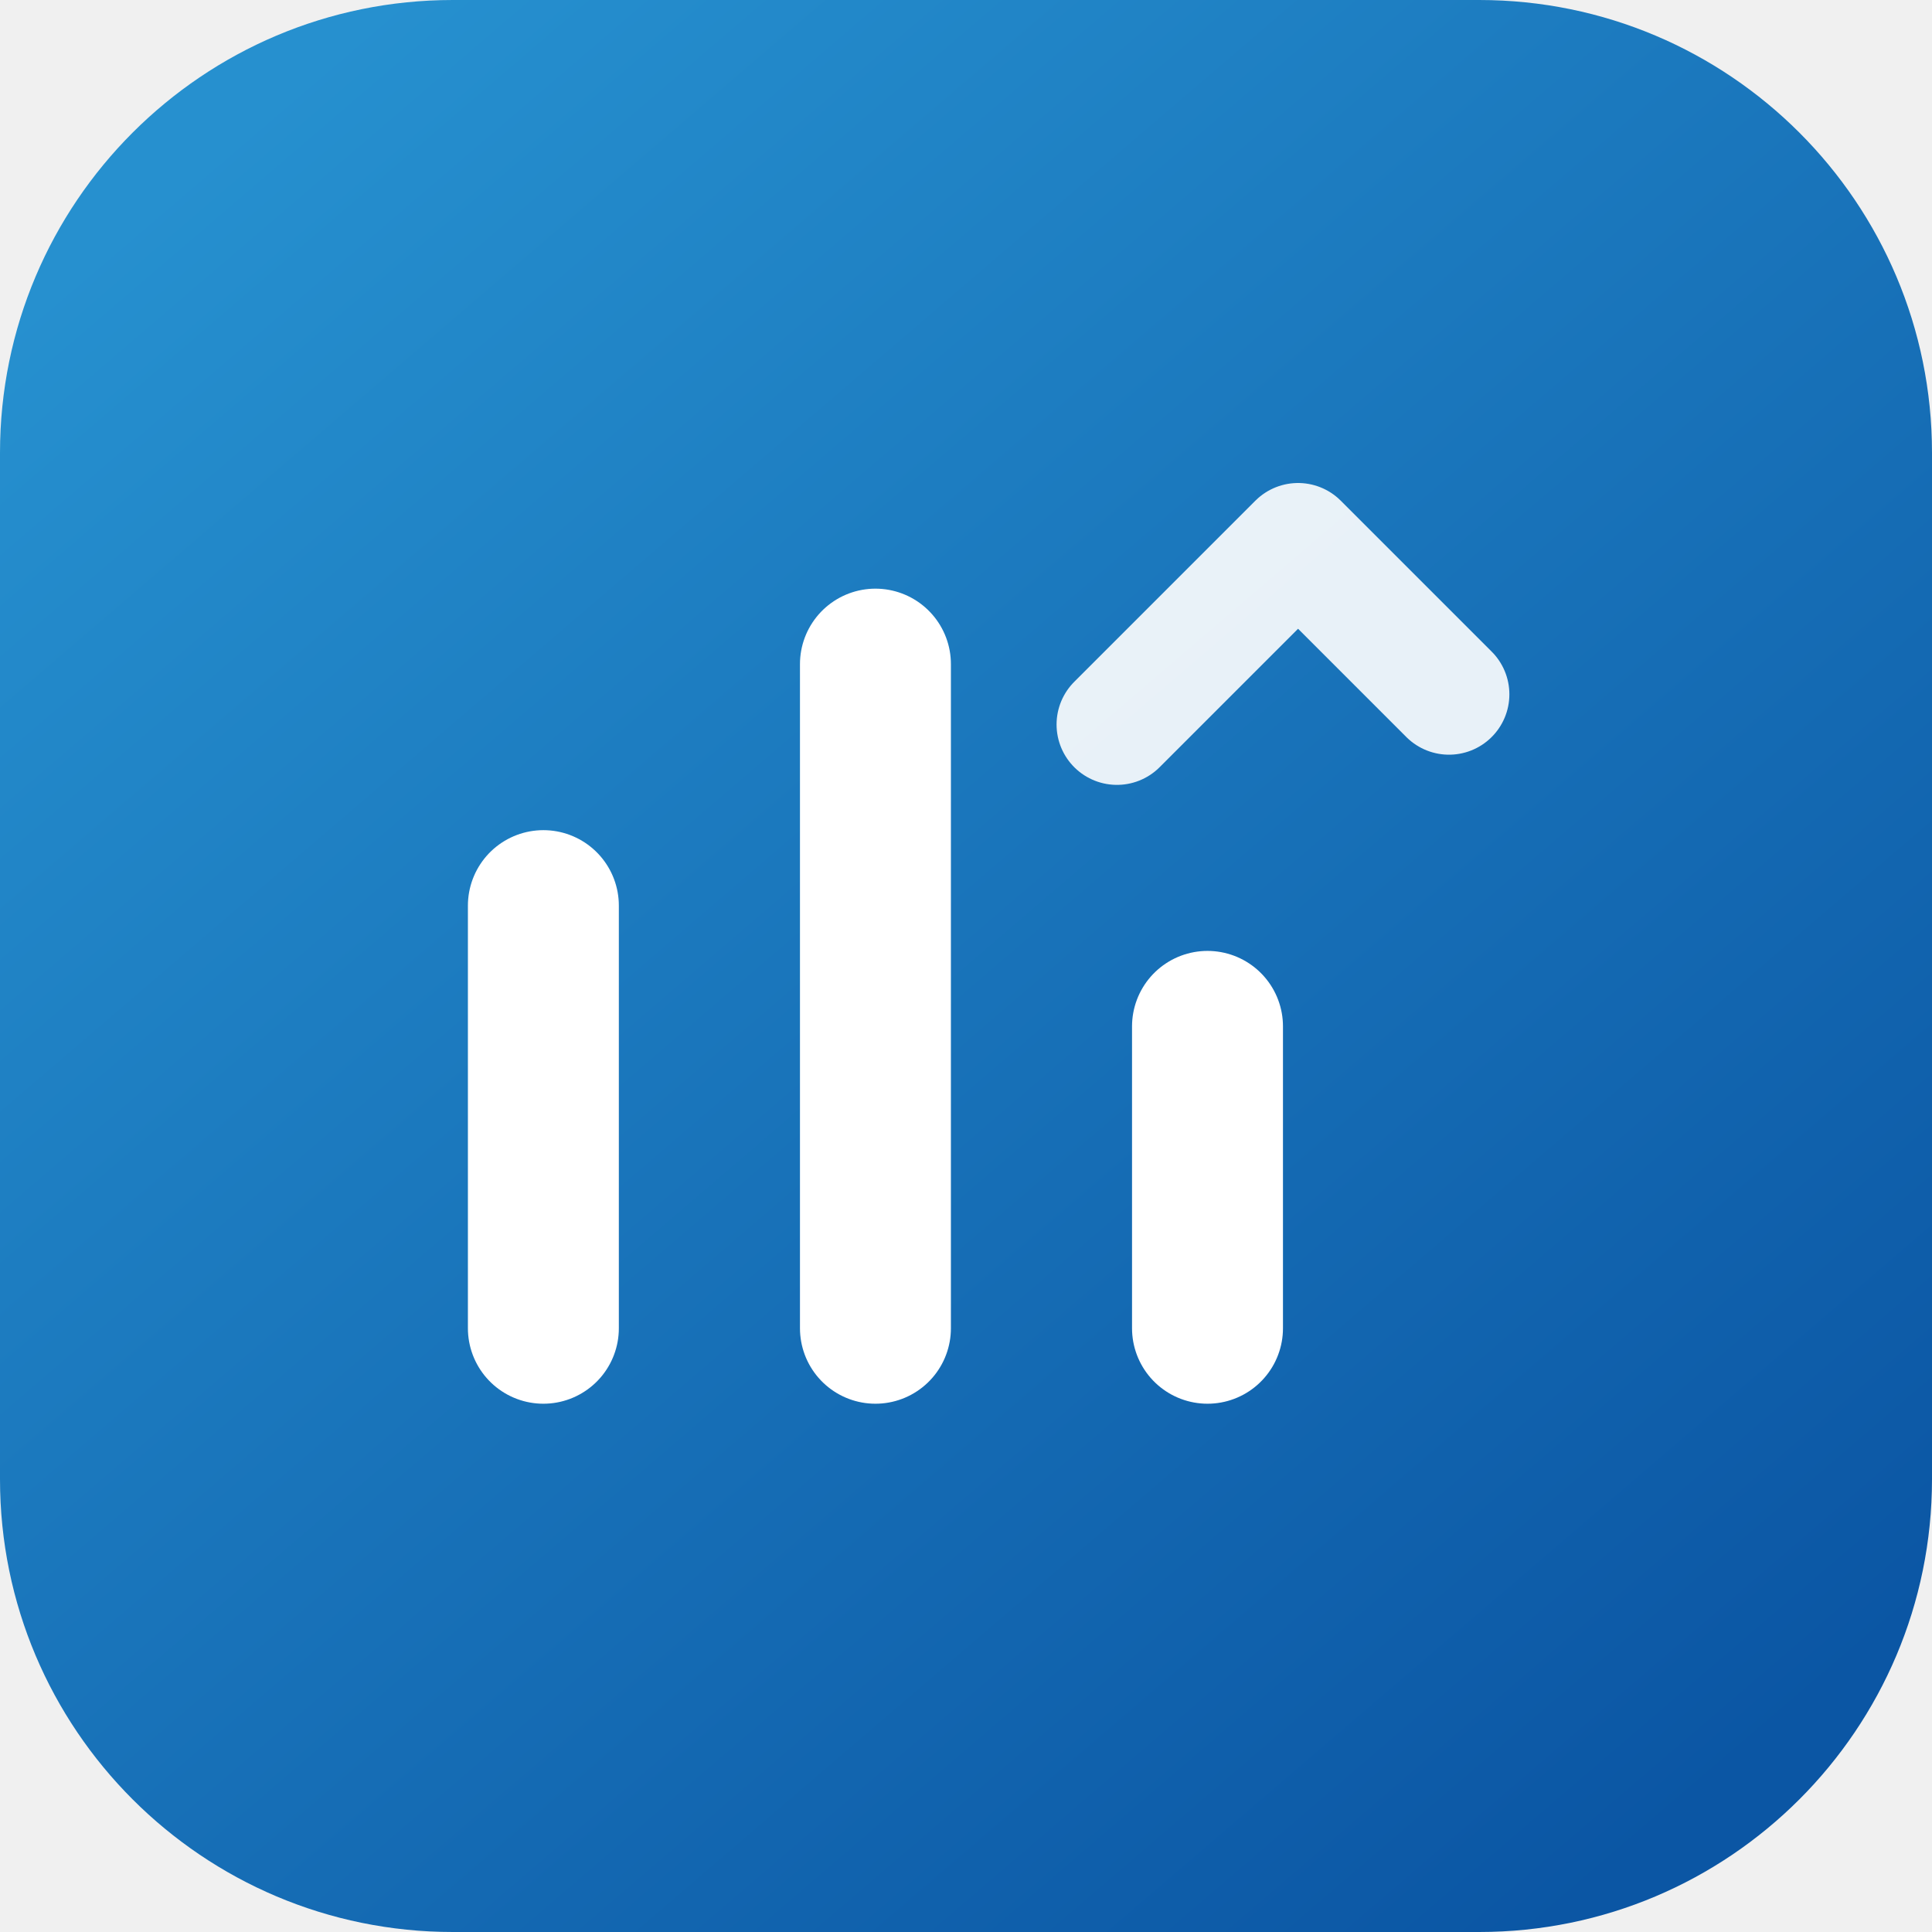
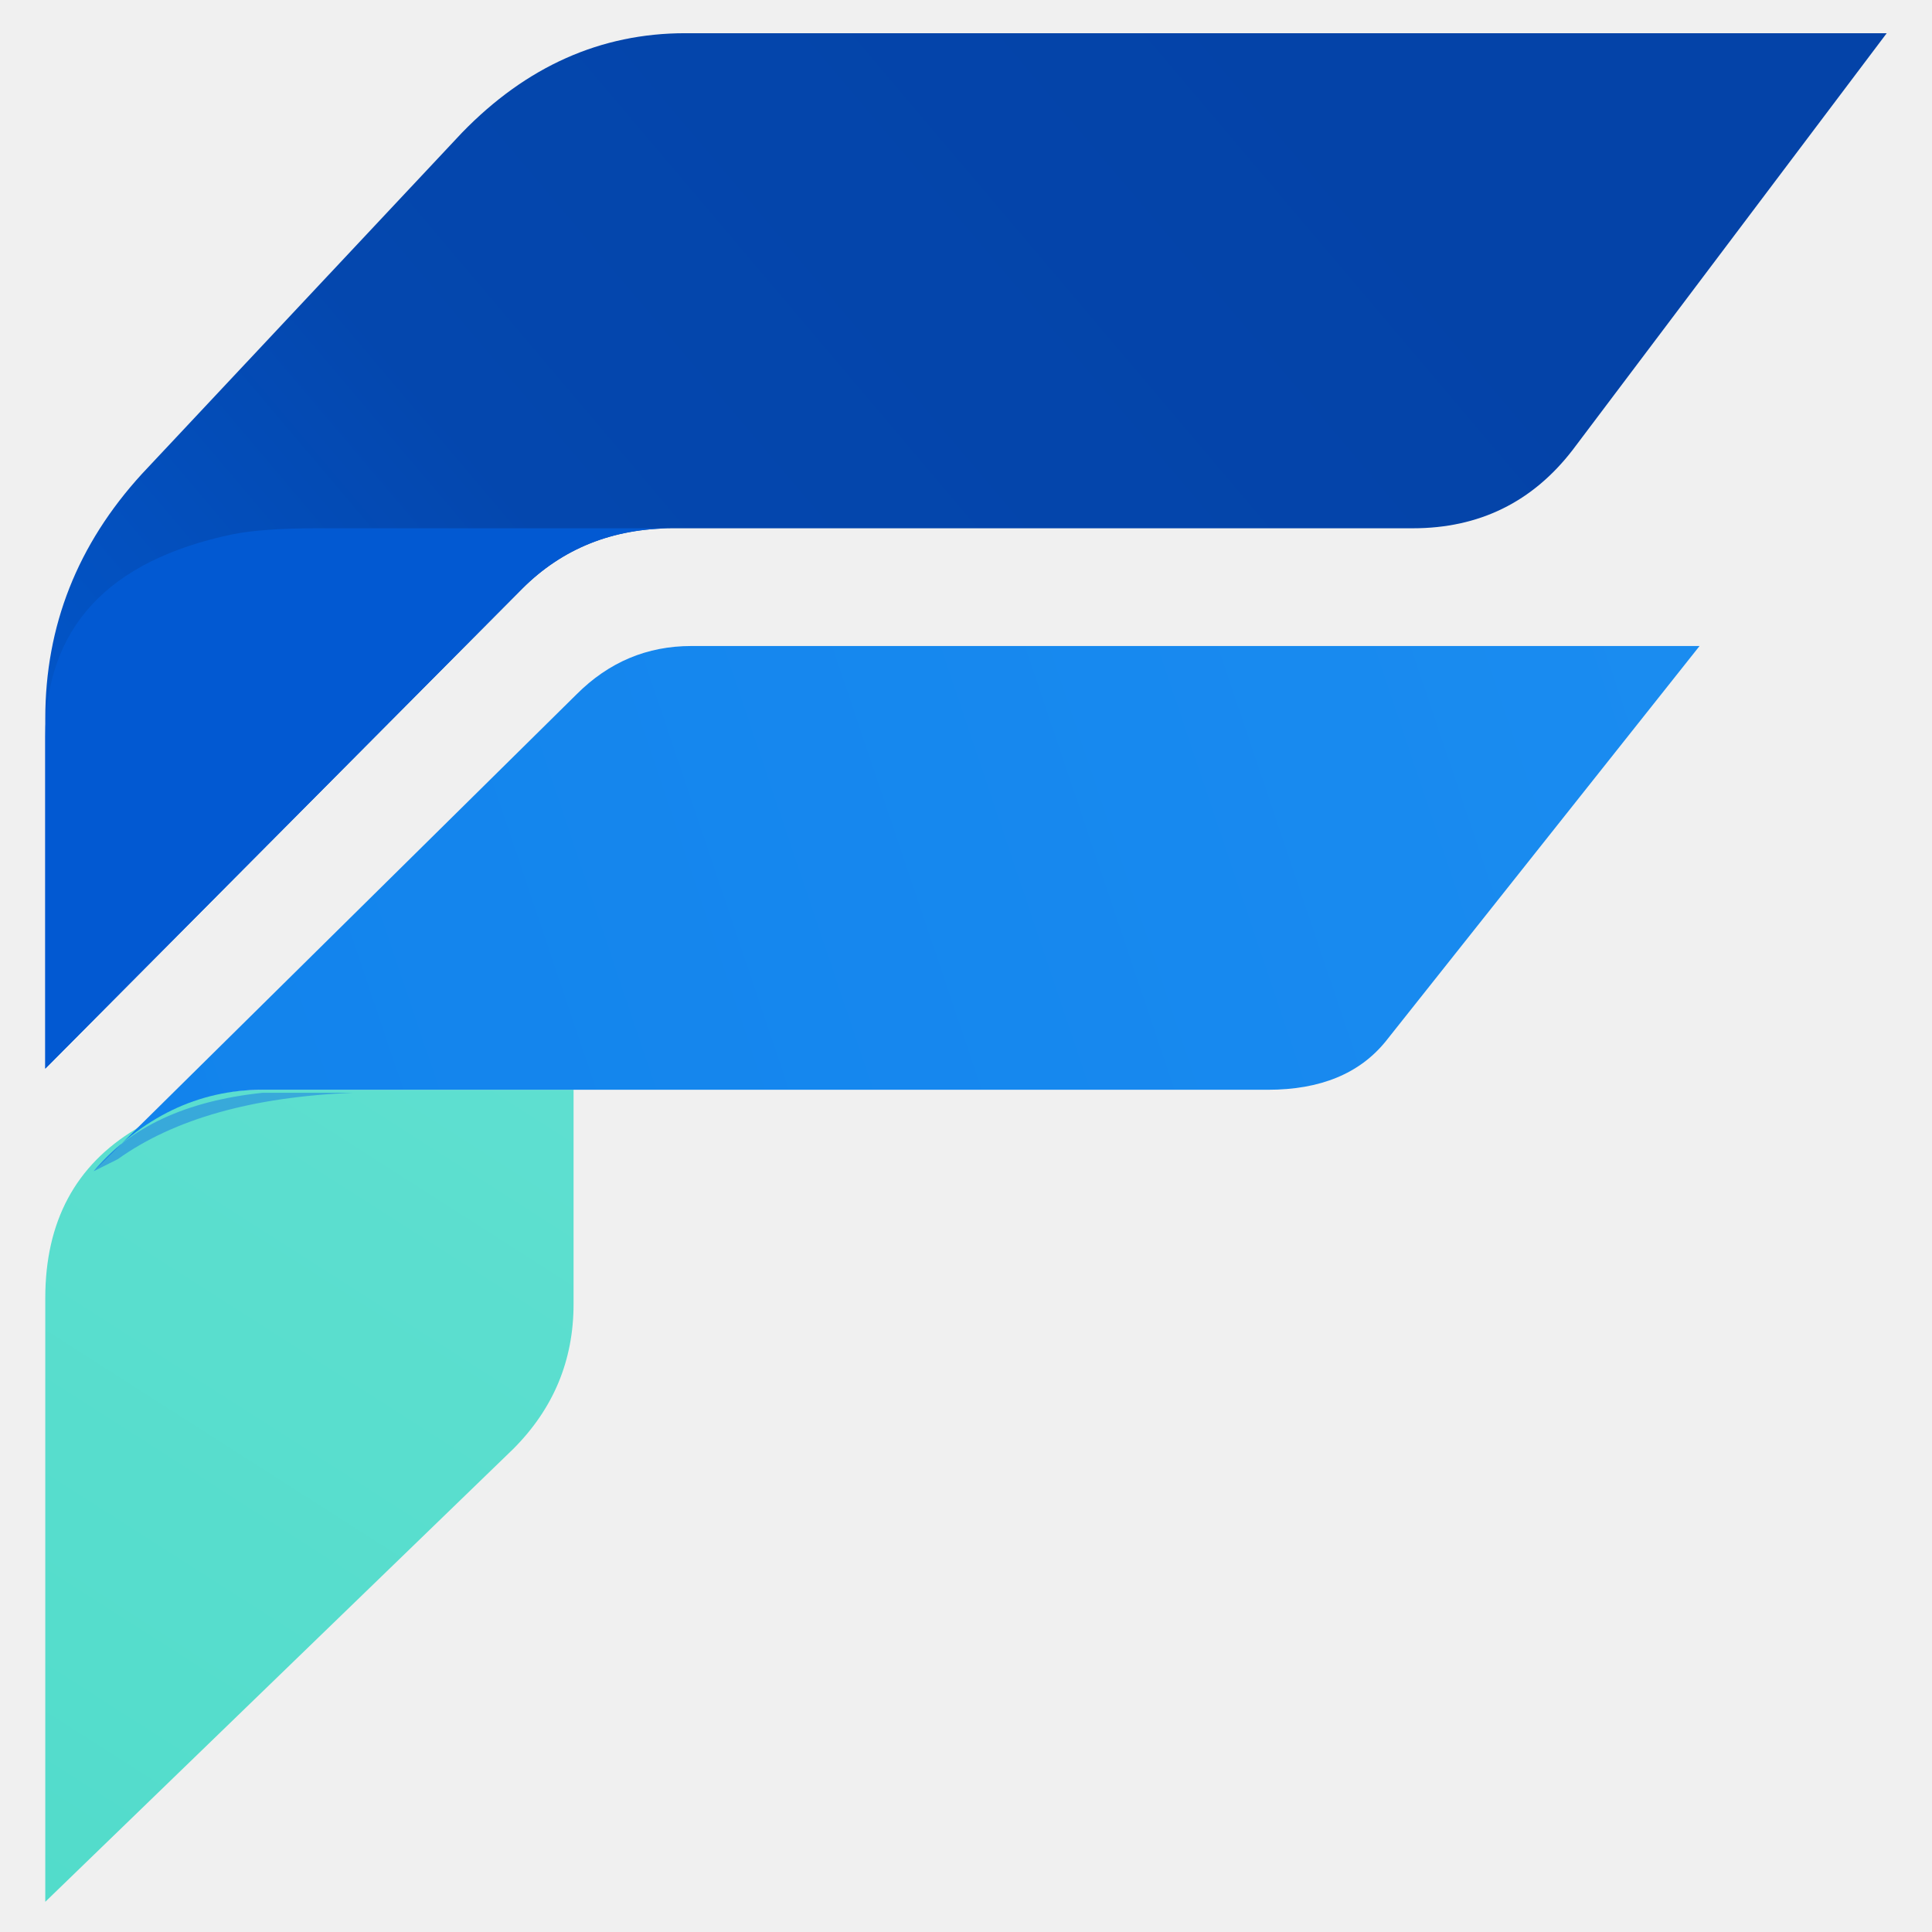
- <svg xmlns="http://www.w3.org/2000/svg" width="64" height="64" fill="none" viewBox="0 0 64 64">
+ <svg xmlns="http://www.w3.org/2000/svg" viewBox="213 202 640 640" fill="none">
  <defs>
-     <linearGradient id="g" x1="8" x2="56" y1="4" y2="60" gradientUnits="userSpaceOnUse">
-       <stop stop-color="#2690CF" />
-       <stop offset="1" stop-color="#0B56A4" />
+     <linearGradient id="fa" x1="640" y1="213" x2="230" y2="560" gradientUnits="userSpaceOnUse">
+       <stop offset="0" stop-color="#0443A8" />
+       <stop offset=".55" stop-color="#0447AE" />
+       <stop offset="1" stop-color="#015BD3" />
+     </linearGradient>
+     <linearGradient id="fb" x1="776" y1="416" x2="260" y2="590" gradientUnits="userSpaceOnUse">
+       <stop offset="0" stop-color="#1A8CF0" />
+       <stop offset="1" stop-color="#1283EC" />
+     </linearGradient>
+     <linearGradient id="fc" x1="400" y1="563" x2="228" y2="832" gradientUnits="userSpaceOnUse">
+       <stop offset="0" stop-color="#5EDFD0" />
+       <stop offset="1" stop-color="#52DCCB" />
    </linearGradient>
  </defs>
-   <rect width="64" height="64" fill="url(#g)" rx="15" />
-   <path stroke="#fff" stroke-linecap="round" stroke-width="5" d="M18 44V30M29 44V22M40 44V34" />
-   <path stroke="#fff" stroke-linecap="round" stroke-linejoin="round" stroke-opacity=".9" stroke-width="4" d="m37 24 6-6 5 5" />
+   <path fill="url(#fa)" d="M440 213H838L734 351Q714 377 681 377H436Q406 377 386 397L228 556V440Q228 394 260 359L366 246Q398 213 440 213Z" />
+   <path fill="#0259D2" d="M228 556V446Q228 392 290 379Q300 377 318 377H436Q406 377 386 397Z" />
+   <path fill="url(#fc)" d="M300 563H403V634Q403 662 383 682L228 832V632Q228 594 258 576Q275 563 300 563Z" />
+   <path fill="url(#fb)" d="M442 416H776L672 547Q659 563 633 563H300Q268 563 244 590L404 432Q420 416 442 416Z" />
+   <path fill="#1C7EE3" d="M244 590Q262 568 300 564H330Q280 566 252 586Z" opacity=".55" />
</svg>
